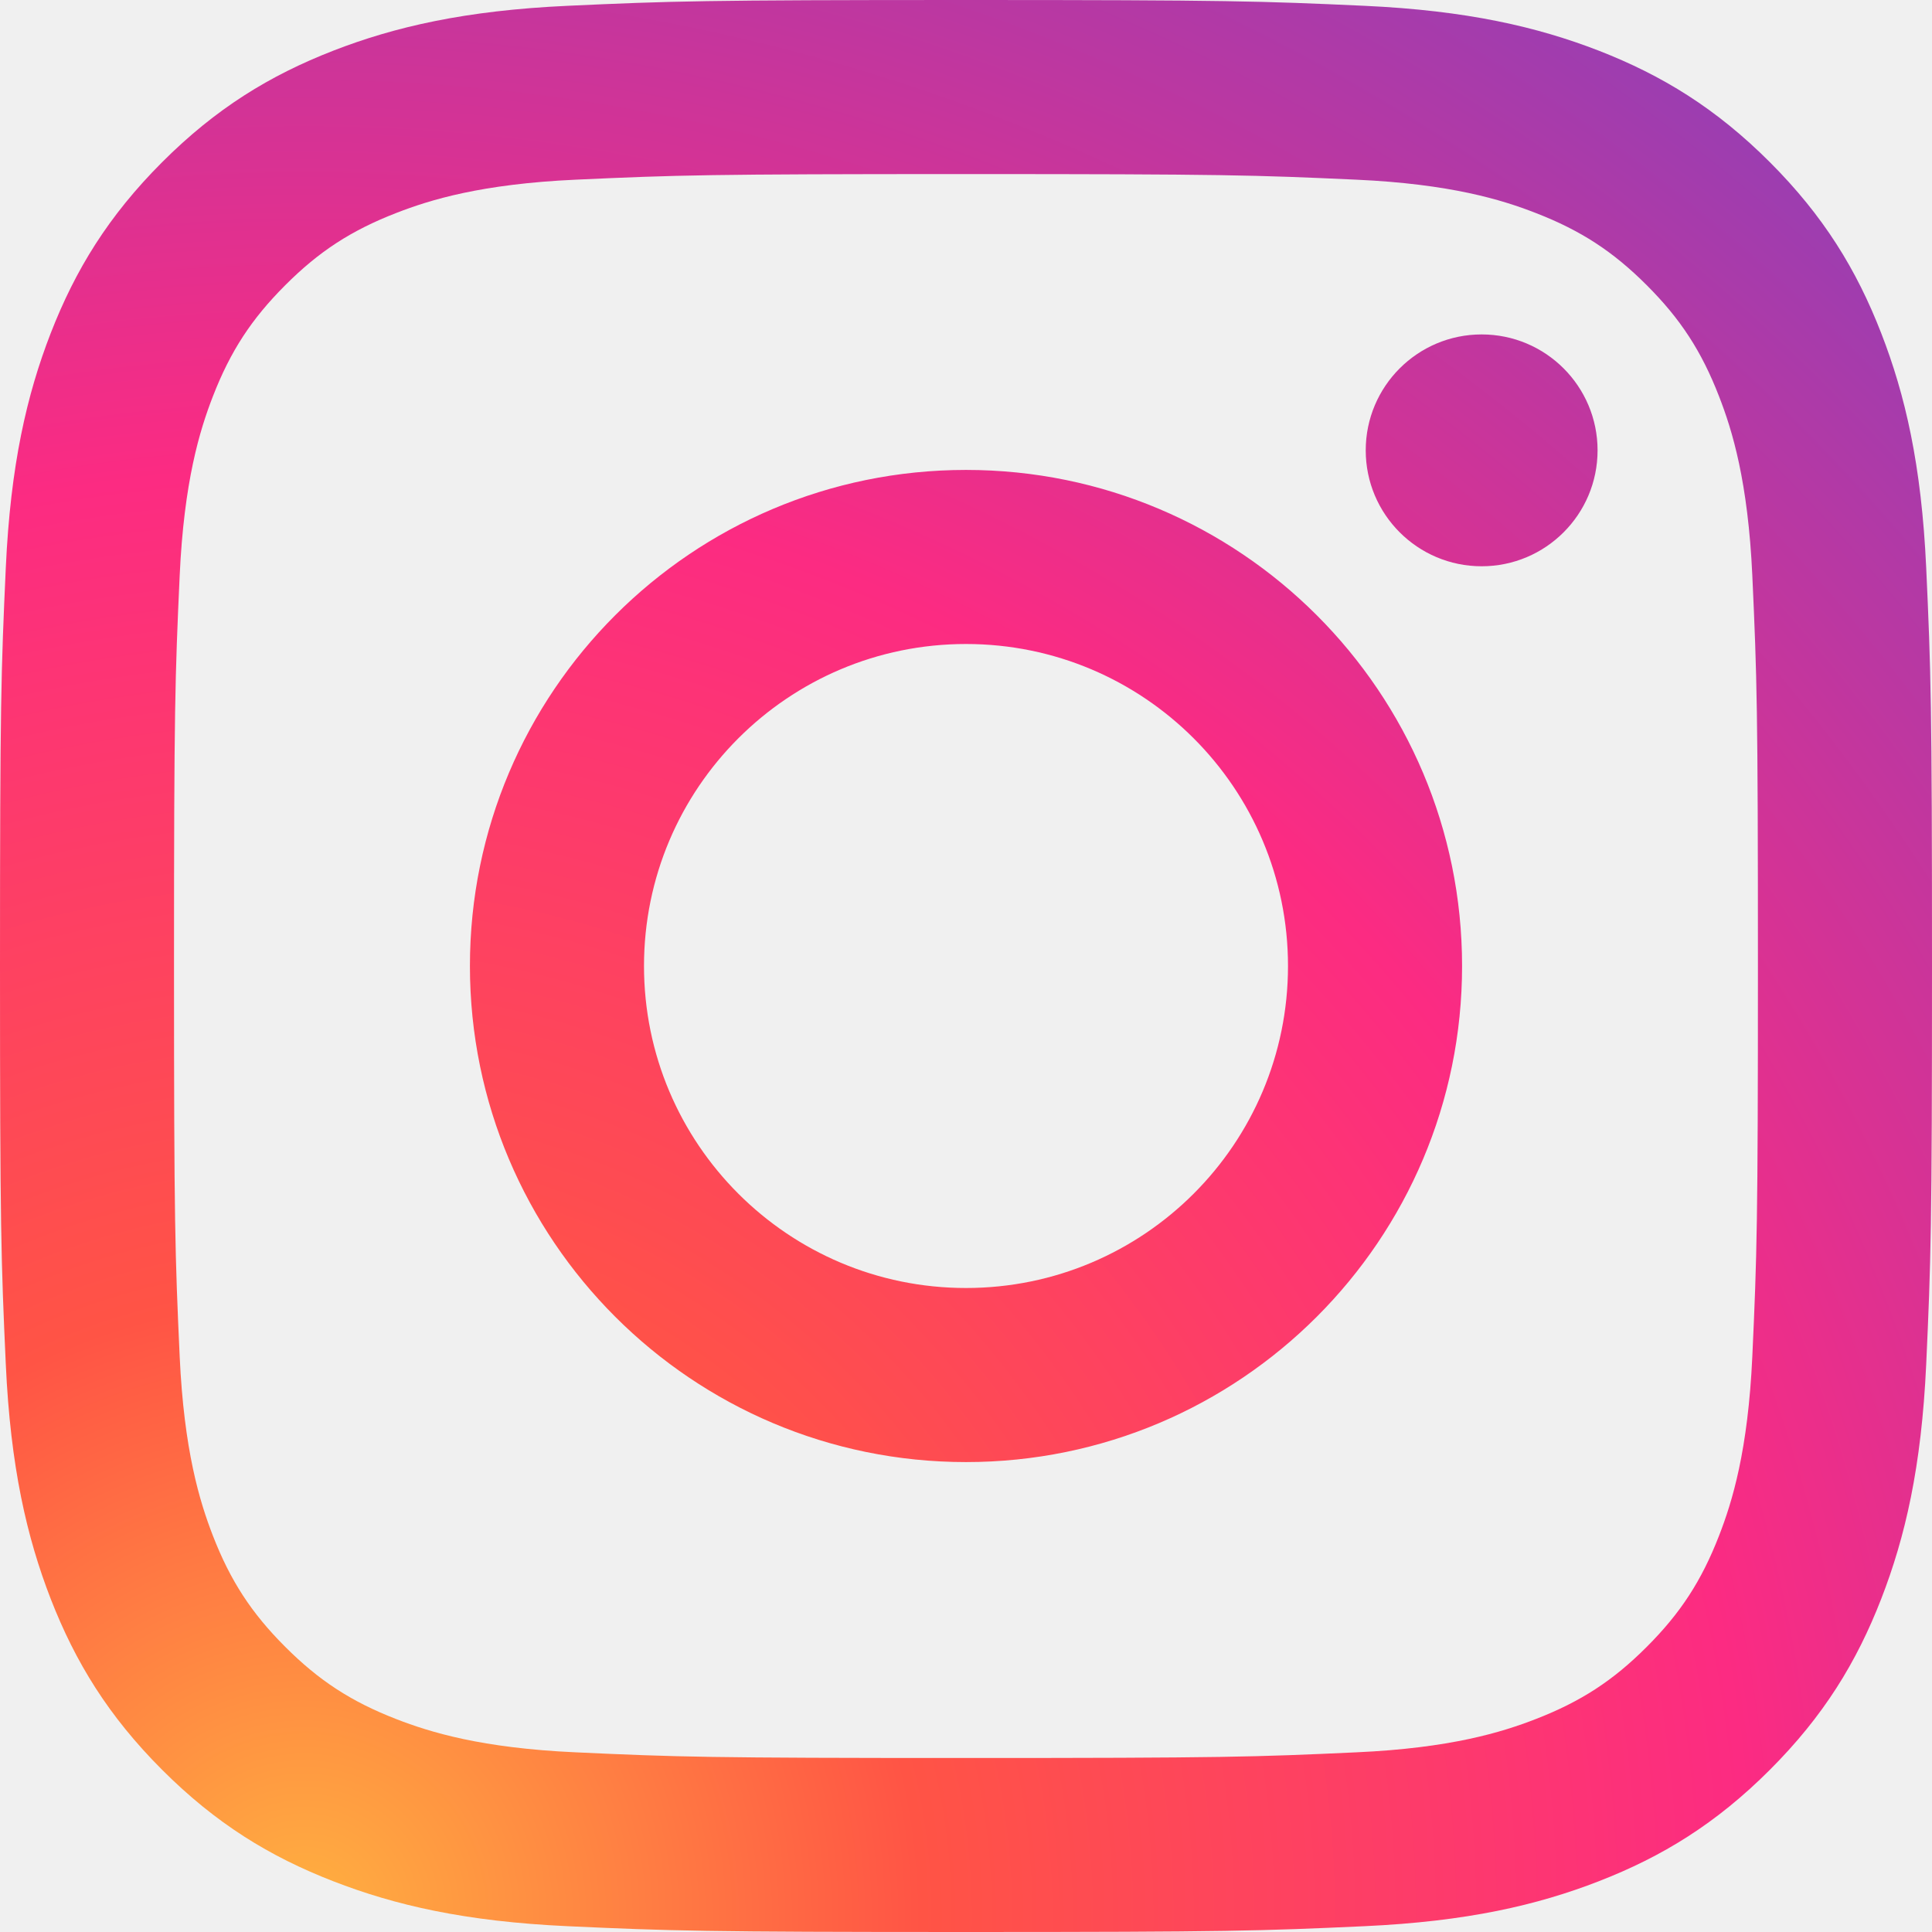
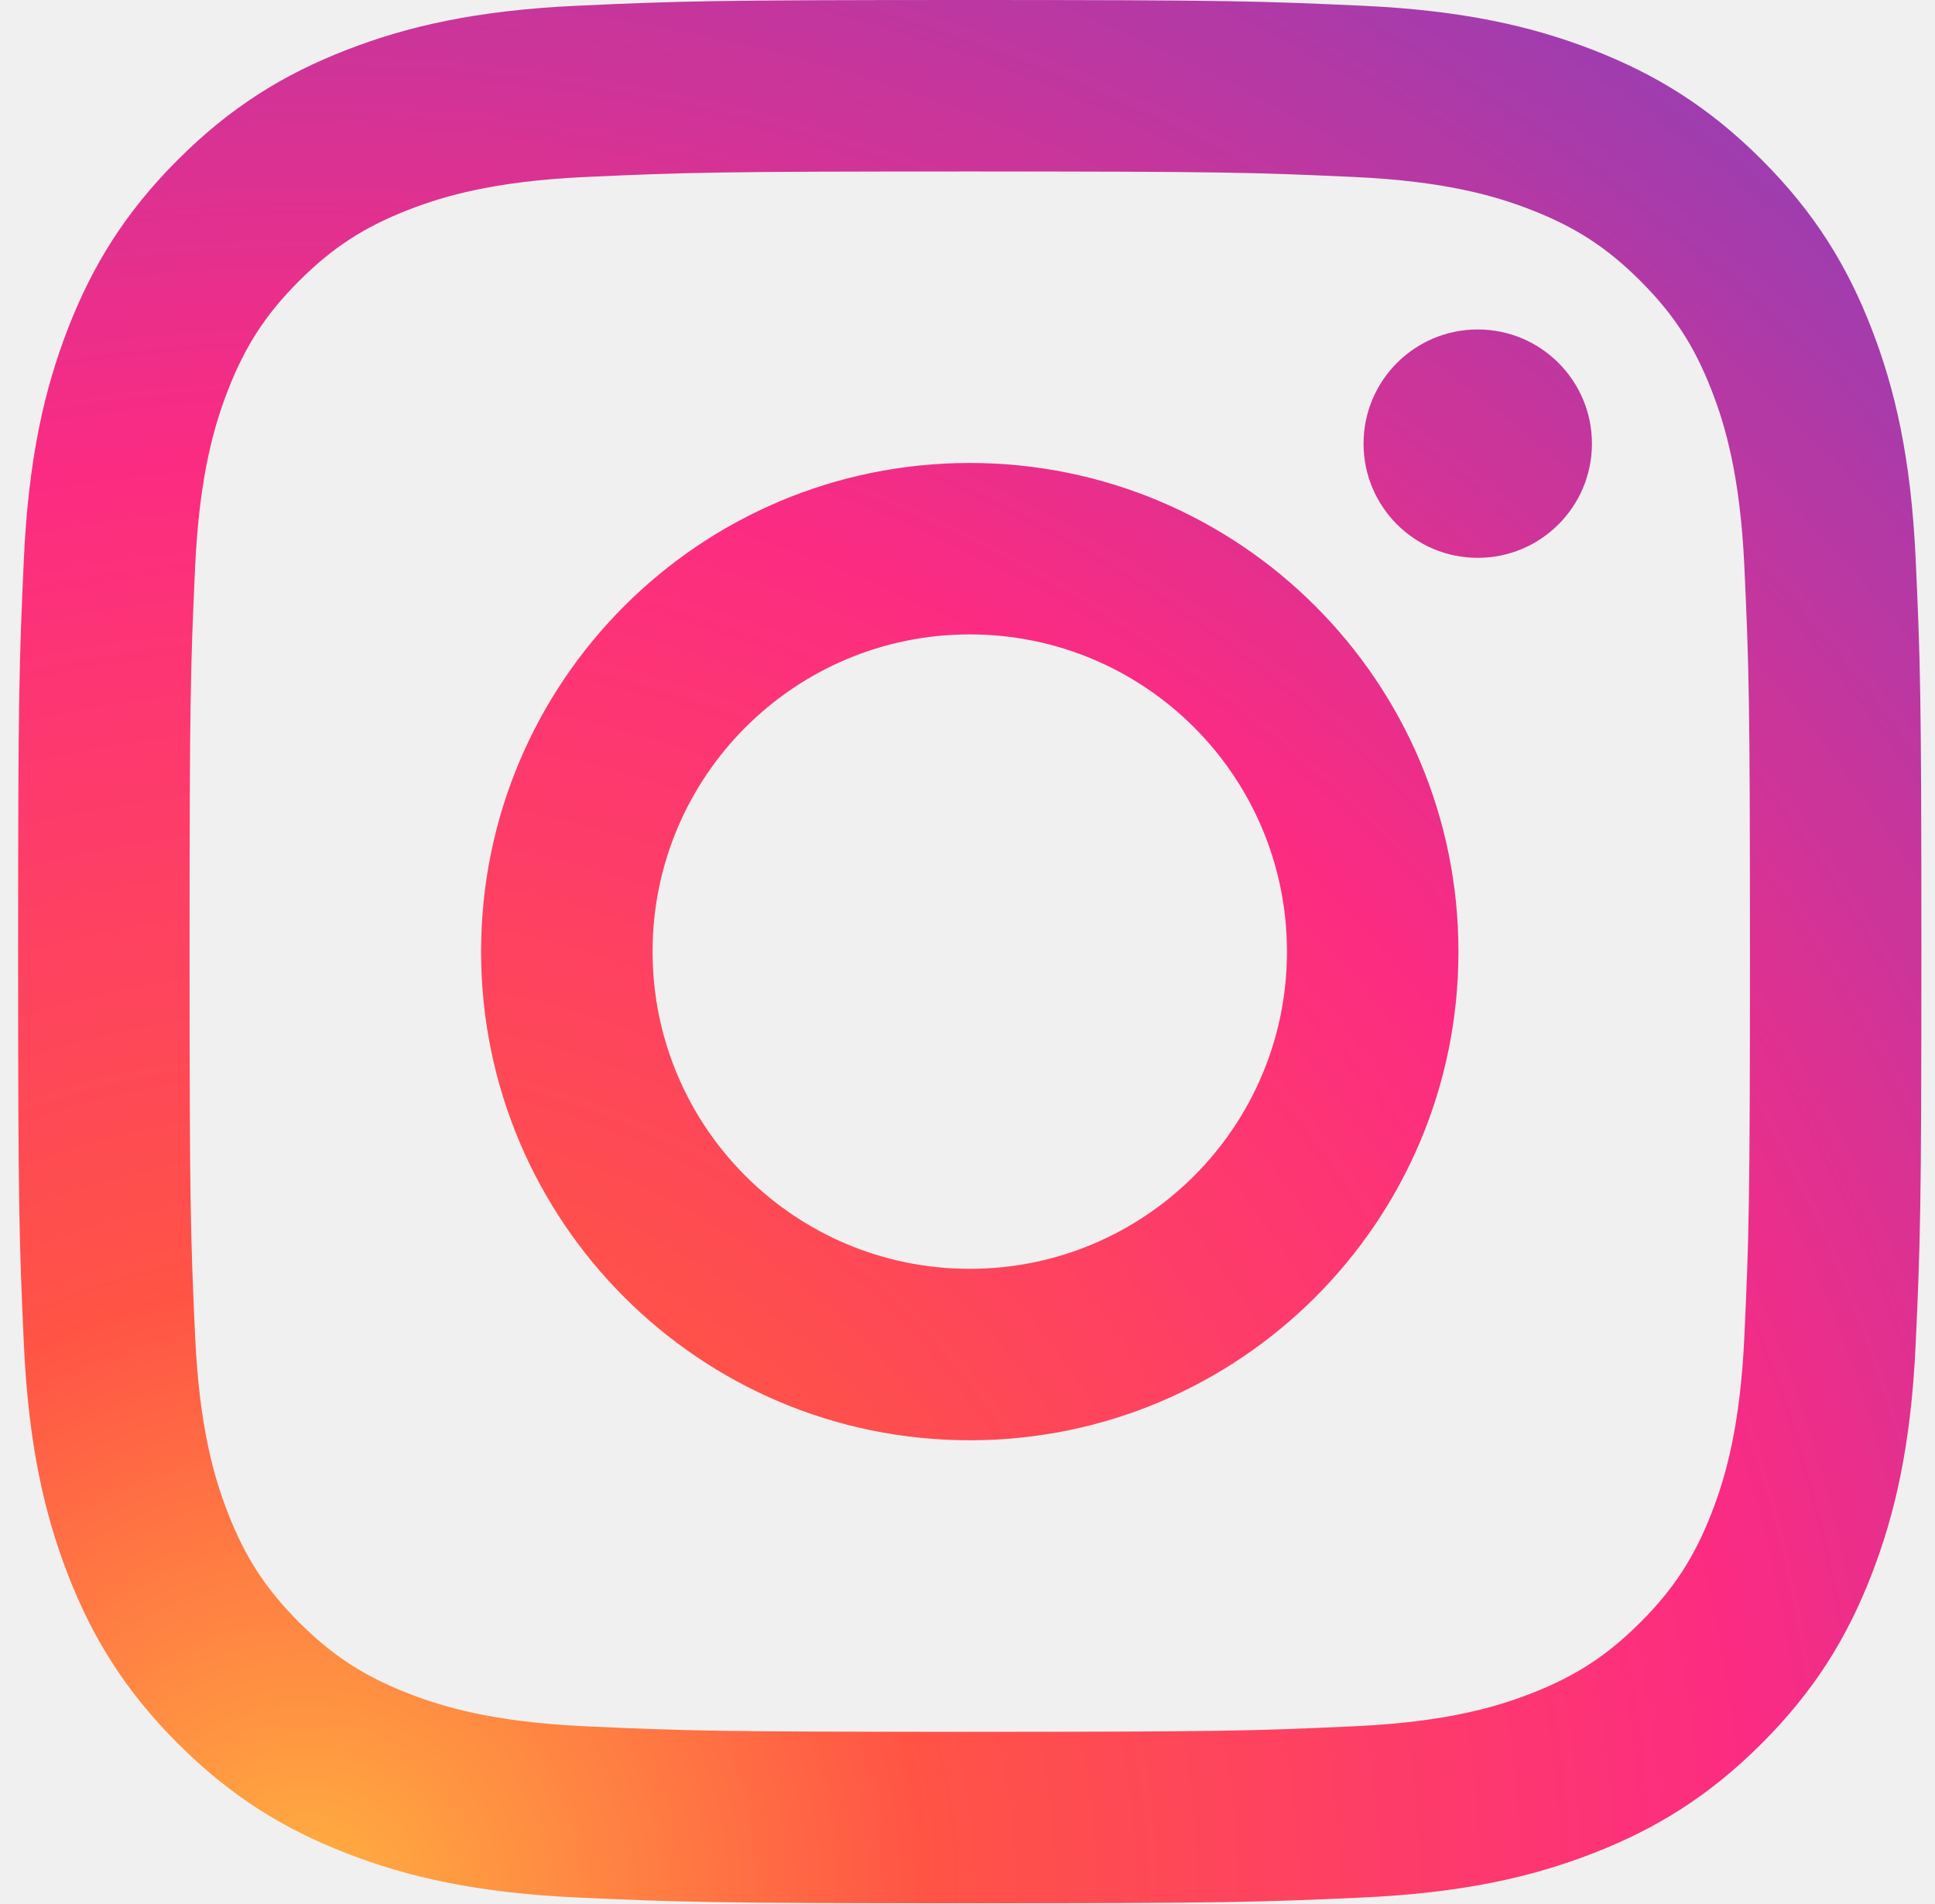
- <svg xmlns="http://www.w3.org/2000/svg" width="30" height="30" viewBox="0 0 30 30" fill="none">
-   <path fill-rule="evenodd" clip-rule="evenodd" d="M24.807 6.993C24.807 7.987 24.001 8.793 23.007 8.793C22.013 8.793 21.207 7.987 21.207 6.993C21.207 5.999 22.013 5.193 23.007 5.193C24.001 5.193 24.807 5.999 24.807 6.993ZM15 20C12.239 20 10 17.761 10 15C10 12.239 12.239 10 15 10C17.761 10 20 12.239 20 15C20 17.761 17.761 20 15 20ZM15 7.297C10.746 7.297 7.297 10.746 7.297 15C7.297 19.254 10.746 22.703 15 22.703C19.254 22.703 22.703 19.254 22.703 15C22.703 10.746 19.254 7.297 15 7.297ZM15 2.703C19.005 2.703 19.48 2.718 21.061 2.79C22.524 2.857 23.318 3.101 23.846 3.307C24.547 3.579 25.046 3.904 25.571 4.429C26.096 4.954 26.421 5.453 26.693 6.154C26.899 6.682 27.143 7.477 27.21 8.939C27.282 10.521 27.297 10.995 27.297 15.001C27.297 19.006 27.282 19.48 27.21 21.062C27.143 22.524 26.899 23.318 26.693 23.847C26.421 24.547 26.096 25.047 25.571 25.572C25.047 26.097 24.547 26.422 23.846 26.694C23.318 26.899 22.524 27.144 21.061 27.21C19.48 27.283 19.005 27.298 15 27.298C10.995 27.298 10.52 27.283 8.939 27.21C7.476 27.144 6.682 26.899 6.153 26.694C5.453 26.422 4.954 26.097 4.429 25.572C3.904 25.047 3.578 24.547 3.306 23.847C3.101 23.318 2.857 22.524 2.79 21.062C2.718 19.48 2.702 19.006 2.702 15.001C2.702 10.995 2.718 10.521 2.79 8.939C2.857 7.477 3.101 6.682 3.306 6.154C3.578 5.454 3.904 4.954 4.429 4.429C4.953 3.904 5.453 3.579 6.153 3.307C6.682 3.101 7.476 2.857 8.939 2.79C10.52 2.718 10.995 2.703 15 2.703ZM15 0C10.926 0 10.415 0.017 8.816 0.09C7.219 0.163 6.128 0.417 5.175 0.787C4.188 1.171 3.352 1.684 2.518 2.518C1.684 3.352 1.171 4.188 0.787 5.175C0.417 6.129 0.163 7.219 0.09 8.816C0.017 10.415 0 10.926 0 15C0 19.074 0.017 19.585 0.09 21.184C0.163 22.781 0.417 23.871 0.787 24.826C1.171 25.812 1.684 26.648 2.518 27.482C3.352 28.316 4.188 28.829 5.175 29.212C6.129 29.583 7.219 29.837 8.816 29.91C10.415 29.983 10.926 30 15 30C19.074 30 19.585 29.983 21.184 29.91C22.781 29.837 23.871 29.583 24.826 29.212C25.812 28.829 26.648 28.316 27.482 27.482C28.316 26.648 28.829 25.812 29.212 24.826C29.583 23.871 29.837 22.781 29.91 21.184C29.983 19.585 30 19.074 30 15C30 10.926 29.983 10.415 29.91 8.816C29.837 7.219 29.583 6.129 29.212 5.175C28.829 4.188 28.316 3.352 27.482 2.518C26.648 1.684 25.812 1.171 24.826 0.787C23.871 0.417 22.781 0.163 21.184 0.09C19.585 0.017 19.074 0 15 0Z" fill="url(#paint0_radial)" />
+ <svg xmlns="http://www.w3.org/2000/svg" width="61" height="60" viewBox="0 0 61 60" fill="none">
+   <g clip-path="url(#clip0)">
+     <path fill-rule="evenodd" clip-rule="evenodd" d="M50.185 13.986C50.185 15.975 48.573 17.586 46.585 17.586C44.597 17.586 42.985 15.975 42.985 13.986C42.985 11.998 44.597 10.386 46.585 10.386C48.574 10.386 50.185 11.998 50.185 13.986ZM30.571 40C25.049 40 20.572 35.523 20.572 30C20.572 24.477 25.049 20 30.571 20C36.094 20 40.571 24.477 40.571 30C40.571 35.523 36.094 40 30.571 40ZM30.571 14.595C22.063 14.595 15.166 21.492 15.166 30C15.166 38.508 22.063 45.405 30.571 45.405C39.08 45.405 45.977 38.508 45.977 30C45.977 21.492 39.08 14.595 30.571 14.595ZM30.571 5.406C38.582 5.406 39.531 5.436 42.694 5.58C45.619 5.714 47.207 6.202 48.264 6.614C49.665 7.158 50.664 7.808 51.714 8.858C52.764 9.908 53.414 10.907 53.958 12.307C54.369 13.364 54.858 14.953 54.991 17.878C55.136 21.042 55.166 21.99 55.166 30.001C55.166 38.011 55.136 38.96 54.991 42.123C54.858 45.048 54.369 46.637 53.958 47.694C53.414 49.094 52.764 50.093 51.714 51.143C50.664 52.193 49.665 52.844 48.264 53.388C47.207 53.798 45.619 54.287 42.694 54.421C39.531 54.565 38.582 54.596 30.571 54.596C22.56 54.596 21.612 54.565 18.449 54.421C15.524 54.287 13.935 53.799 12.878 53.388C11.478 52.844 10.479 52.193 9.428 51.143C8.379 50.094 7.728 49.095 7.184 47.694C6.773 46.637 6.285 45.048 6.151 42.123C6.007 38.96 5.976 38.011 5.976 30.001C5.976 21.99 6.007 21.042 6.151 17.878C6.285 14.953 6.773 13.364 7.184 12.307C7.728 10.907 8.378 9.908 9.428 8.858C10.478 7.808 11.477 7.158 12.878 6.614C13.935 6.203 15.524 5.714 18.449 5.58C21.612 5.436 22.561 5.406 30.571 5.406ZM30.571 0C22.424 0 21.402 0.035 18.203 0.18C15.009 0.326 12.828 0.833 10.921 1.575C8.948 2.341 7.275 3.368 5.607 5.035C3.939 6.703 2.913 8.376 2.146 10.349C1.405 12.257 0.898 14.438 0.752 17.631C0.606 20.831 0.571 21.853 0.571 30C0.571 38.147 0.606 39.169 0.752 42.369C0.898 45.562 1.405 47.743 2.146 49.651C2.913 51.624 3.939 53.297 5.607 54.965C7.275 56.632 8.948 57.658 10.921 58.425C12.829 59.167 15.009 59.674 18.203 59.82C21.402 59.965 22.424 60 30.571 60C38.719 60 39.741 59.965 42.94 59.82C46.133 59.674 48.314 59.167 50.222 58.425C52.195 57.658 53.868 56.632 55.536 54.965C57.204 53.297 58.23 51.624 58.996 49.651C59.738 47.743 60.245 45.562 60.391 42.369C60.537 39.169 60.571 38.147 60.571 30C60.571 21.853 60.537 20.831 60.391 17.631C60.245 14.438 59.738 12.257 58.996 10.349C58.23 8.376 57.204 6.703 55.536 5.035C53.868 3.368 52.195 2.342 50.222 1.575C48.314 0.833 46.133 0.326 42.94 0.18C39.741 0.035 38.719 0 30.571 0Z" fill="url(#paint0_radial)" />
+   </g>
  <defs>
-     <radialGradient id="paint0_radial" cx="0" cy="0" r="1" gradientUnits="userSpaceOnUse" gradientTransform="translate(4.47916 30.1042) scale(38.3325)">
+     <radialGradient id="paint0_radial" cx="0" cy="0" r="1" gradientUnits="userSpaceOnUse" gradientTransform="translate(9.52975 60.2084) scale(76.665)">
      <stop stop-color="#FFB140" />
      <stop offset="0.256" stop-color="#FF5445" />
      <stop offset="0.599" stop-color="#FC2B82" />
      <stop offset="1" stop-color="#8E40B7" />
    </radialGradient>
+     <clipPath id="clip0">
+       <rect x="0.571" width="60" height="60" fill="white" />
+     </clipPath>
  </defs>
</svg>
